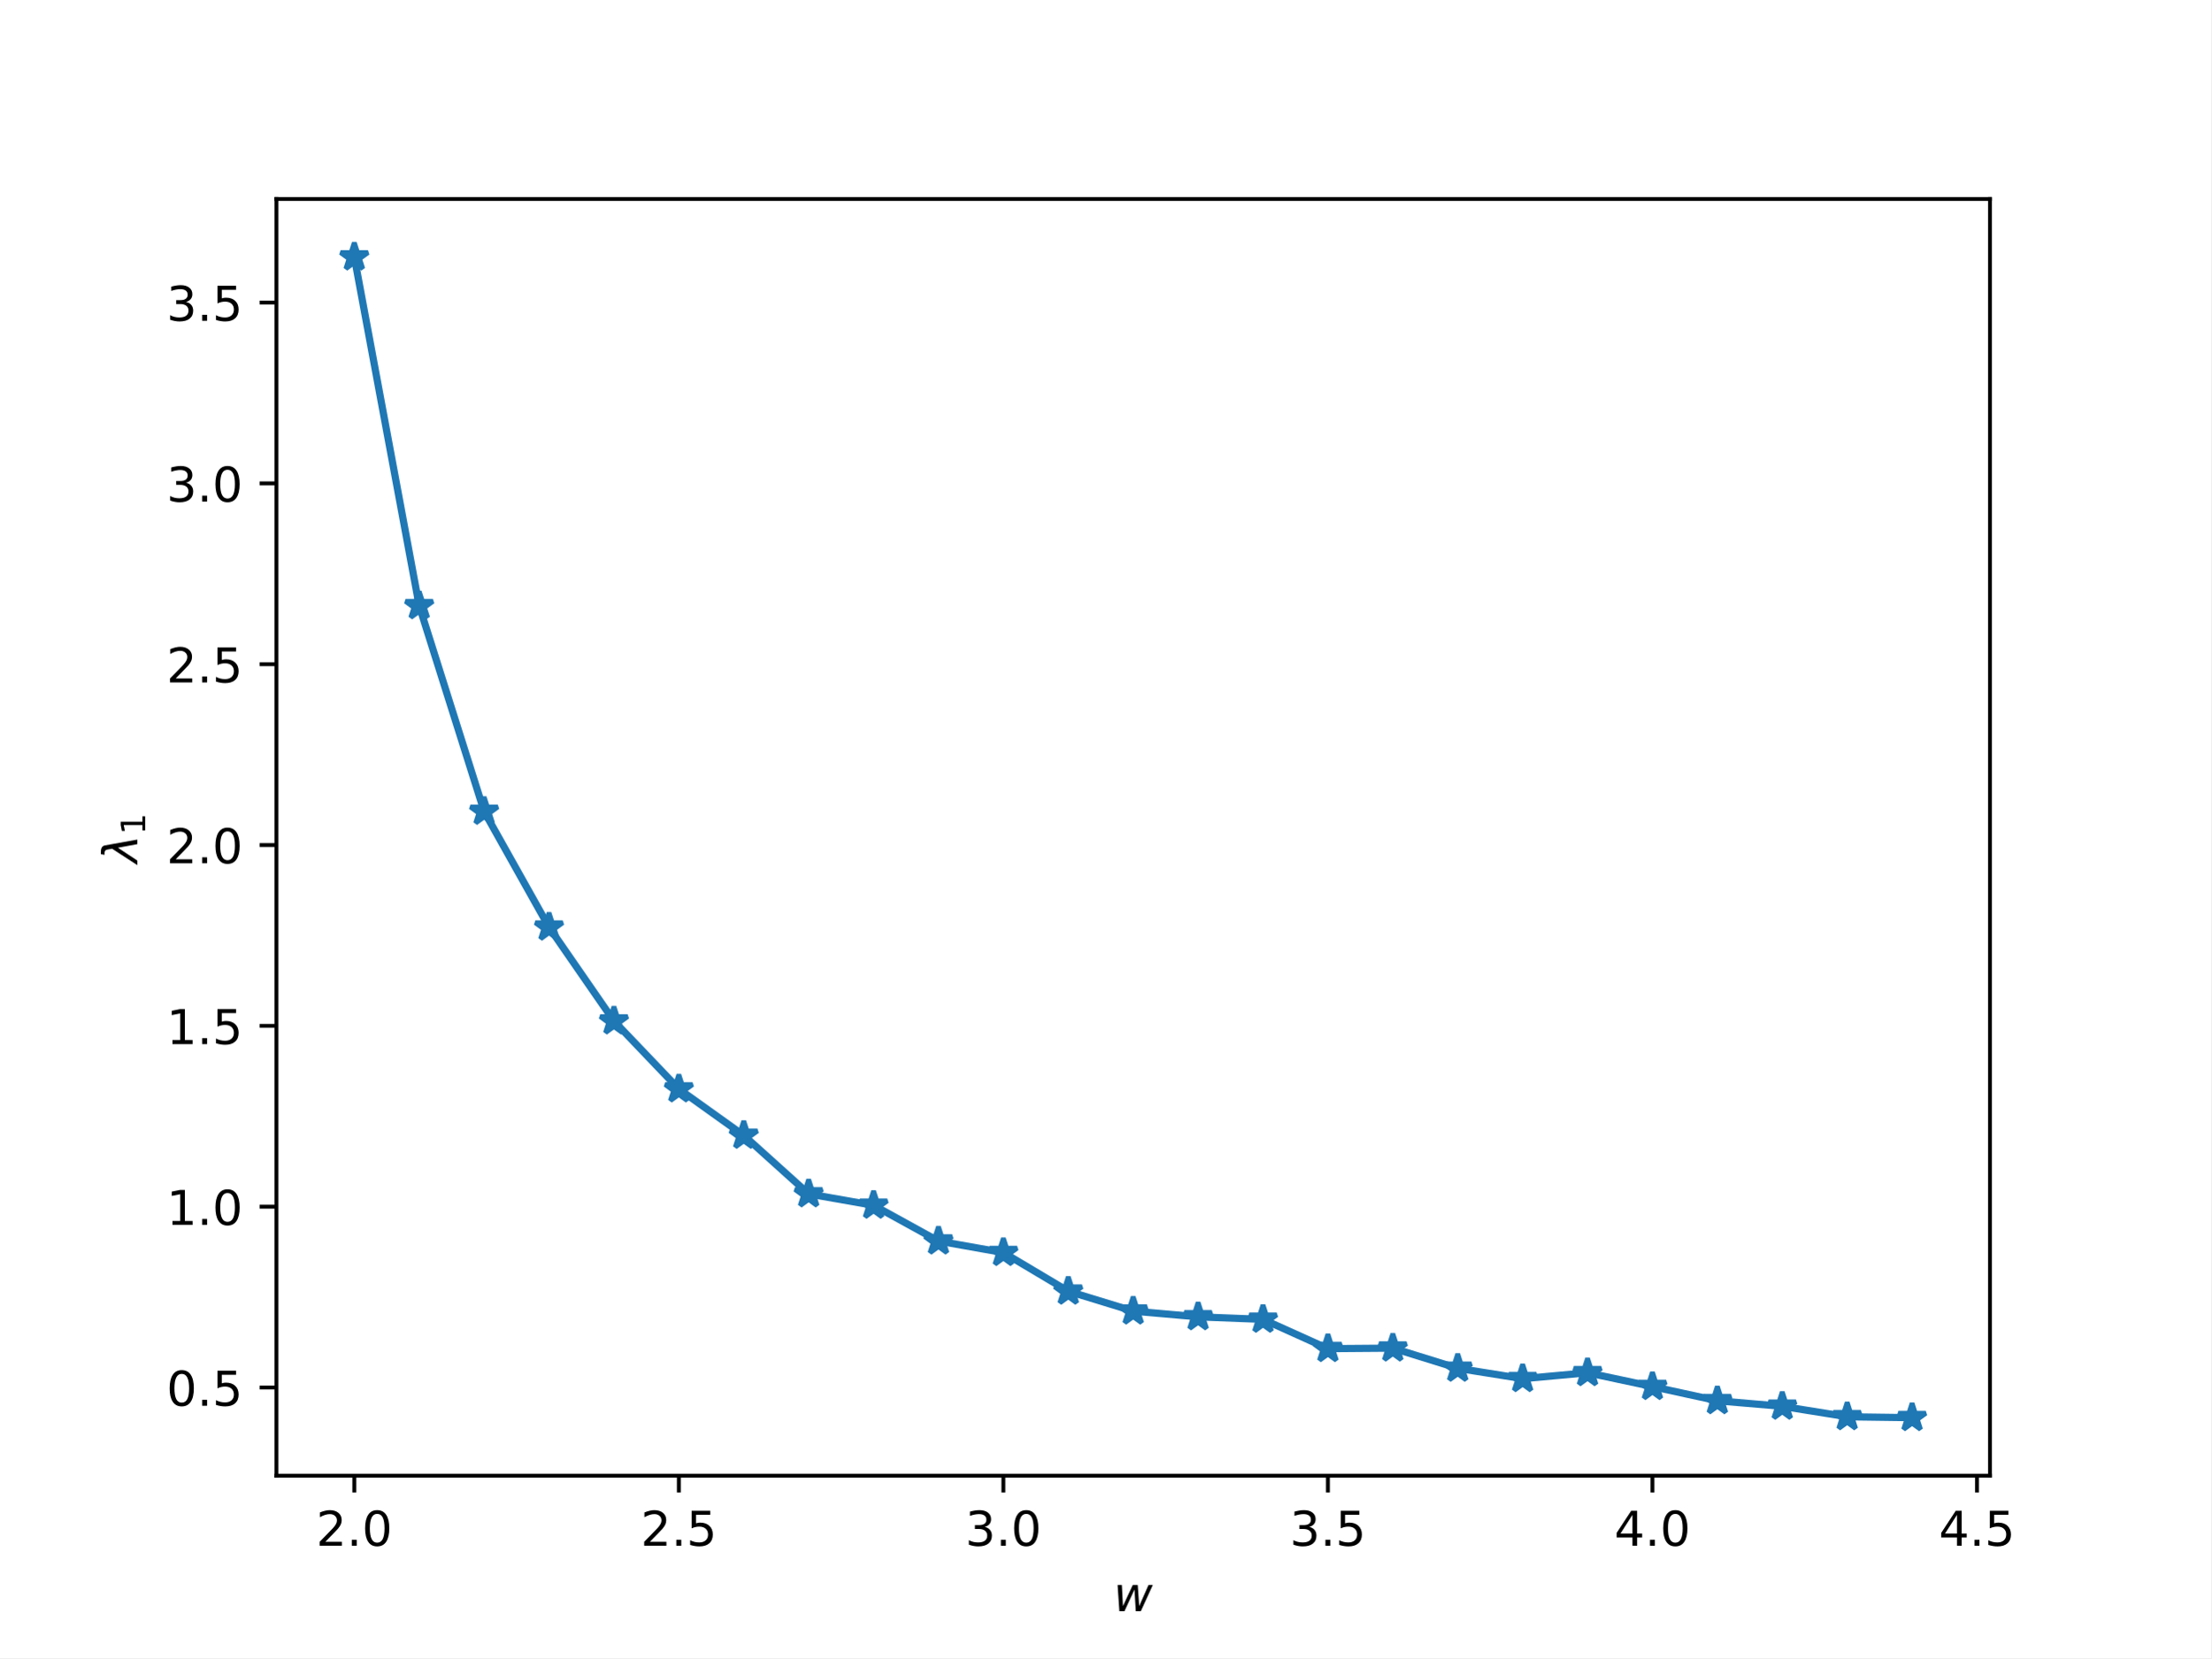
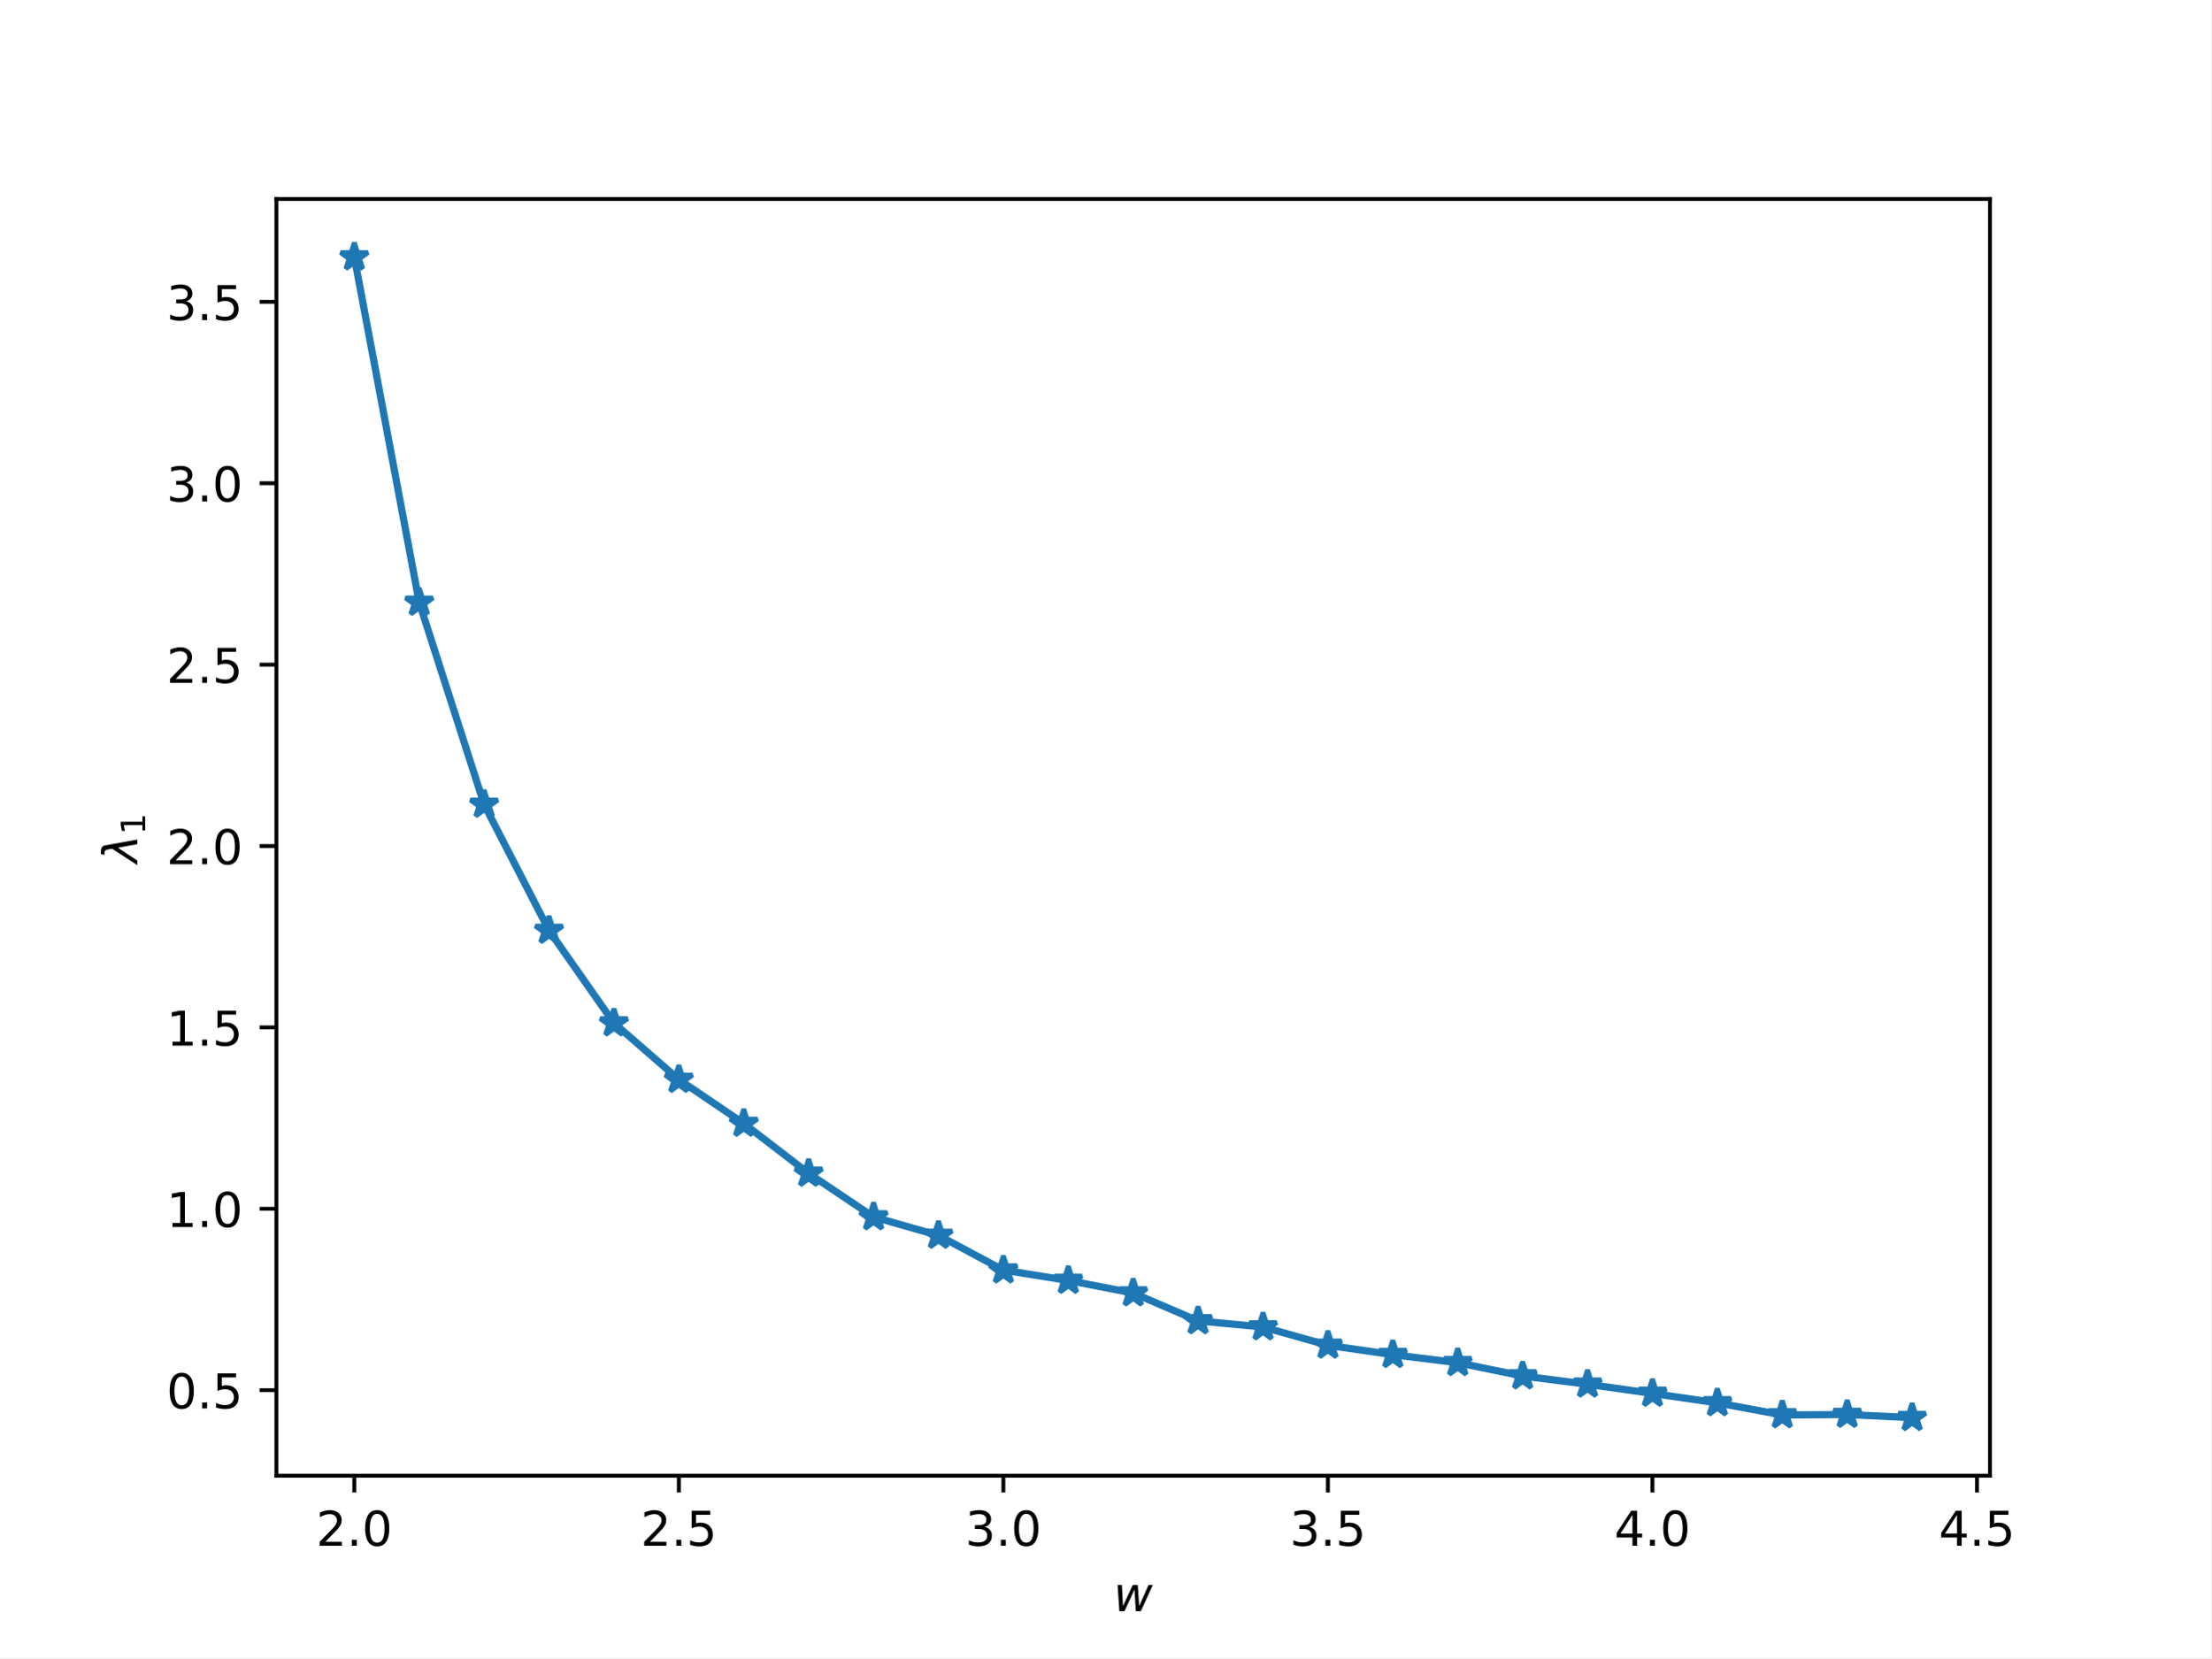
<svg xmlns="http://www.w3.org/2000/svg" xmlns:xlink="http://www.w3.org/1999/xlink" height="345.6pt" version="1.1" viewBox="0 0 460.8 345.6" width="460.8pt">
  <defs>
    <style type="text/css">
*{stroke-linecap:butt;stroke-linejoin:round;}
  </style>
  </defs>
  <g id="figure_1">
    <g id="patch_1">
      <path d="M 0 345.6  L 460.8 345.6  L 460.8 0  L 0 0  z " style="fill:#ffffff;" />
    </g>
    <g id="axes_1">
      <g id="patch_2">
        <path d="M 57.6 307.584  L 414.72 307.584  L 414.72 41.472  L 57.6 41.472  z " style="fill:#ffffff;" />
      </g>
      <g id="matplotlib.axis_1">
        <g id="xtick_1">
          <g id="line2d_1">
            <defs>
-               <path d="M 0 0  L 0 3.5  " id="mf307783873" style="stroke:#000000;stroke-width:0.8;" />
-             </defs>
-             <g>
-               <use style="stroke:#000000;stroke-width:0.8;" x="73.833" xlink:href="#mf307783873" y="307.584" />
+               <path d="M 0 0  L 0 3.5  " id="m5c3a3c59d6" style="stroke:#000000;stroke-width:0.8;" />
+             </defs>
+             <g>
+               <use style="stroke:#000000;stroke-width:0.8;" x="73.833" xlink:href="#m5c3a3c59d6" y="307.584" />
            </g>
          </g>
          <g id="text_1">
            <defs>
              <path d="M 19.188 8.297  L 53.609 8.297  L 53.609 0  L 7.328 0  L 7.328 8.297  Q 12.938 14.109 22.625 23.891  Q 32.328 33.688 34.812 36.531  Q 39.547 41.844 41.422 45.531  Q 43.312 49.219 43.312 52.781  Q 43.312 58.594 39.234 62.25  Q 35.156 65.922 28.609 65.922  Q 23.969 65.922 18.812 64.312  Q 13.672 62.703 7.812 59.422  L 7.812 69.391  Q 13.766 71.781 18.938 73  Q 24.125 74.219 28.422 74.219  Q 39.75 74.219 46.484 68.547  Q 53.219 62.891 53.219 53.422  Q 53.219 48.922 51.531 44.891  Q 49.859 40.875 45.406 35.406  Q 44.188 33.984 37.641 27.219  Q 31.109 20.453 19.188 8.297  z " id="DejaVuSans-32" />
              <path d="M 10.688 12.406  L 21 12.406  L 21 0  L 10.688 0  z " id="DejaVuSans-2e" />
              <path d="M 31.781 66.406  Q 24.172 66.406 20.328 58.906  Q 16.5 51.422 16.5 36.375  Q 16.5 21.391 20.328 13.891  Q 24.172 6.391 31.781 6.391  Q 39.453 6.391 43.281 13.891  Q 47.125 21.391 47.125 36.375  Q 47.125 51.422 43.281 58.906  Q 39.453 66.406 31.781 66.406  z M 31.781 74.219  Q 44.047 74.219 50.516 64.516  Q 56.984 54.828 56.984 36.375  Q 56.984 17.969 50.516 8.266  Q 44.047 -1.422 31.781 -1.422  Q 19.531 -1.422 13.062 8.266  Q 6.594 17.969 6.594 36.375  Q 6.594 54.828 13.062 64.516  Q 19.531 74.219 31.781 74.219  z " id="DejaVuSans-30" />
            </defs>
            <g transform="translate(65.88116 322.1824)scale(0.1 -0.1)">
              <use xlink:href="#DejaVuSans-32" />
              <use x="63.623" xlink:href="#DejaVuSans-2e" />
              <use x="95.41" xlink:href="#DejaVuSans-30" />
            </g>
          </g>
        </g>
        <g id="xtick_2">
          <g id="line2d_2">
            <g>
-               <use style="stroke:#000000;stroke-width:0.8;" x="141.469" xlink:href="#mf307783873" y="307.584" />
+               <use style="stroke:#000000;stroke-width:0.8;" x="141.469" xlink:href="#m5c3a3c59d6" y="307.584" />
            </g>
          </g>
          <g id="text_2">
            <defs>
              <path d="M 10.797 72.906  L 49.516 72.906  L 49.516 64.594  L 19.828 64.594  L 19.828 46.734  Q 21.969 47.469 24.109 47.828  Q 26.266 48.188 28.422 48.188  Q 40.625 48.188 47.75 41.5  Q 54.891 34.812 54.891 23.391  Q 54.891 11.625 47.562 5.094  Q 40.234 -1.422 26.906 -1.422  Q 22.312 -1.422 17.547 -0.641  Q 12.797 0.141 7.719 1.703  L 7.719 11.625  Q 12.109 9.234 16.797 8.062  Q 21.484 6.891 26.703 6.891  Q 35.156 6.891 40.078 11.328  Q 45.016 15.766 45.016 23.391  Q 45.016 31 40.078 35.438  Q 35.156 39.891 26.703 39.891  Q 22.75 39.891 18.812 39.016  Q 14.891 38.141 10.797 36.281  z " id="DejaVuSans-35" />
            </defs>
            <g transform="translate(133.5175 322.1824)scale(0.1 -0.1)">
              <use xlink:href="#DejaVuSans-32" />
              <use x="63.623" xlink:href="#DejaVuSans-2e" />
              <use x="95.41" xlink:href="#DejaVuSans-35" />
            </g>
          </g>
        </g>
        <g id="xtick_3">
          <g id="line2d_3">
            <g>
-               <use style="stroke:#000000;stroke-width:0.8;" x="209.105" xlink:href="#mf307783873" y="307.584" />
+               <use style="stroke:#000000;stroke-width:0.8;" x="209.105" xlink:href="#m5c3a3c59d6" y="307.584" />
            </g>
          </g>
          <g id="text_3">
            <defs>
              <path d="M 40.578 39.312  Q 47.656 37.797 51.625 33  Q 55.609 28.219 55.609 21.188  Q 55.609 10.406 48.188 4.484  Q 40.766 -1.422 27.094 -1.422  Q 22.516 -1.422 17.656 -0.516  Q 12.797 0.391 7.625 2.203  L 7.625 11.719  Q 11.719 9.328 16.594 8.109  Q 21.484 6.891 26.812 6.891  Q 36.078 6.891 40.938 10.547  Q 45.797 14.203 45.797 21.188  Q 45.797 27.641 41.281 31.266  Q 36.766 34.906 28.719 34.906  L 20.219 34.906  L 20.219 43.016  L 29.109 43.016  Q 36.375 43.016 40.234 45.922  Q 44.094 48.828 44.094 54.297  Q 44.094 59.906 40.109 62.906  Q 36.141 65.922 28.719 65.922  Q 24.656 65.922 20.016 65.031  Q 15.375 64.156 9.812 62.312  L 9.812 71.094  Q 15.438 72.656 20.344 73.438  Q 25.25 74.219 29.594 74.219  Q 40.828 74.219 47.359 69.109  Q 53.906 64.016 53.906 55.328  Q 53.906 49.266 50.438 45.094  Q 46.969 40.922 40.578 39.312  z " id="DejaVuSans-33" />
            </defs>
            <g transform="translate(201.1539 322.1824)scale(0.1 -0.1)">
              <use xlink:href="#DejaVuSans-33" />
              <use x="63.623" xlink:href="#DejaVuSans-2e" />
              <use x="95.41" xlink:href="#DejaVuSans-30" />
            </g>
          </g>
        </g>
        <g id="xtick_4">
          <g id="line2d_4">
            <g>
-               <use style="stroke:#000000;stroke-width:0.8;" x="276.742" xlink:href="#mf307783873" y="307.584" />
+               <use style="stroke:#000000;stroke-width:0.8;" x="276.742" xlink:href="#m5c3a3c59d6" y="307.584" />
            </g>
          </g>
          <g id="text_4">
            <g transform="translate(268.7903 322.1824)scale(0.1 -0.1)">
              <use xlink:href="#DejaVuSans-33" />
              <use x="63.623" xlink:href="#DejaVuSans-2e" />
              <use x="95.41" xlink:href="#DejaVuSans-35" />
            </g>
          </g>
        </g>
        <g id="xtick_5">
          <g id="line2d_5">
            <g>
-               <use style="stroke:#000000;stroke-width:0.8;" x="344.378" xlink:href="#mf307783873" y="307.584" />
+               <use style="stroke:#000000;stroke-width:0.8;" x="344.378" xlink:href="#m5c3a3c59d6" y="307.584" />
            </g>
          </g>
          <g id="text_5">
            <defs>
              <path d="M 37.797 64.312  L 12.891 25.391  L 37.797 25.391  z M 35.203 72.906  L 47.609 72.906  L 47.609 25.391  L 58.016 25.391  L 58.016 17.188  L 47.609 17.188  L 47.609 0  L 37.797 0  L 37.797 17.188  L 4.891 17.188  L 4.891 26.703  z " id="DejaVuSans-34" />
            </defs>
            <g transform="translate(336.4266 322.1824)scale(0.1 -0.1)">
              <use xlink:href="#DejaVuSans-34" />
              <use x="63.623" xlink:href="#DejaVuSans-2e" />
              <use x="95.41" xlink:href="#DejaVuSans-30" />
            </g>
          </g>
        </g>
        <g id="xtick_6">
          <g id="line2d_6">
            <g>
-               <use style="stroke:#000000;stroke-width:0.8;" x="412.015" xlink:href="#mf307783873" y="307.584" />
+               <use style="stroke:#000000;stroke-width:0.8;" x="412.015" xlink:href="#m5c3a3c59d6" y="307.584" />
            </g>
          </g>
          <g id="text_6">
            <g transform="translate(404.063 322.1824)scale(0.1 -0.1)">
              <use xlink:href="#DejaVuSans-34" />
              <use x="63.623" xlink:href="#DejaVuSans-2e" />
              <use x="95.41" xlink:href="#DejaVuSans-35" />
            </g>
          </g>
        </g>
        <g id="text_7">
          <defs>
            <path d="M 8.5 54.688  L 17.391 54.688  L 19.672 10.688  L 40.094 54.688  L 50.484 54.688  L 53.516 10.688  L 72.906 54.688  L 81.891 54.688  L 56.891 0  L 46.391 0  L 43.703 45.312  L 22.797 0  L 12.203 0  z " id="DejaVuSans-Oblique-77" />
          </defs>
          <g transform="translate(232.06 335.8606)scale(0.1 -0.1)">
            <use transform="translate(0 0.3125)" xlink:href="#DejaVuSans-Oblique-77" />
          </g>
        </g>
      </g>
      <g id="matplotlib.axis_2">
        <g id="ytick_1">
          <g id="line2d_7">
            <defs>
-               <path d="M 0 0  L -3.5 0  " id="m4e4580785d" style="stroke:#000000;stroke-width:0.8;" />
-             </defs>
-             <g>
-               <use style="stroke:#000000;stroke-width:0.8;" x="57.6" xlink:href="#m4e4580785d" y="289.202" />
+               <path d="M 0 0  L -3.5 0  " id="m9016b0e942" style="stroke:#000000;stroke-width:0.8;" />
+             </defs>
+             <g>
+               <use style="stroke:#000000;stroke-width:0.8;" x="57.6" xlink:href="#m9016b0e942" y="289.755" />
            </g>
          </g>
          <g id="text_8">
-             <g transform="translate(34.69687 293.001)scale(0.1 -0.1)">
+             <g transform="translate(34.69687 293.5545)scale(0.1 -0.1)">
              <use xlink:href="#DejaVuSans-30" />
              <use x="63.623" xlink:href="#DejaVuSans-2e" />
              <use x="95.41" xlink:href="#DejaVuSans-35" />
            </g>
          </g>
        </g>
        <g id="ytick_2">
          <g id="line2d_8">
            <g>
-               <use style="stroke:#000000;stroke-width:0.8;" x="57.6" xlink:href="#m4e4580785d" y="251.511" />
+               <use style="stroke:#000000;stroke-width:0.8;" x="57.6" xlink:href="#m9016b0e942" y="251.948" />
            </g>
          </g>
          <g id="text_9">
            <defs>
              <path d="M 12.406 8.297  L 28.516 8.297  L 28.516 63.922  L 10.984 60.406  L 10.984 69.391  L 28.422 72.906  L 38.281 72.906  L 38.281 8.297  L 54.391 8.297  L 54.391 0  L 12.406 0  z " id="DejaVuSans-31" />
            </defs>
-             <g transform="translate(34.69687 255.3099)scale(0.1 -0.1)">
+             <g transform="translate(34.69687 255.7474)scale(0.1 -0.1)">
              <use xlink:href="#DejaVuSans-31" />
              <use x="63.623" xlink:href="#DejaVuSans-2e" />
              <use x="95.41" xlink:href="#DejaVuSans-30" />
            </g>
          </g>
        </g>
        <g id="ytick_3">
          <g id="line2d_9">
            <g>
-               <use style="stroke:#000000;stroke-width:0.8;" x="57.6" xlink:href="#m4e4580785d" y="213.82" />
+               <use style="stroke:#000000;stroke-width:0.8;" x="57.6" xlink:href="#m9016b0e942" y="214.141" />
            </g>
          </g>
          <g id="text_10">
-             <g transform="translate(34.69687 217.6188)scale(0.1 -0.1)">
+             <g transform="translate(34.69687 217.9404)scale(0.1 -0.1)">
              <use xlink:href="#DejaVuSans-31" />
              <use x="63.623" xlink:href="#DejaVuSans-2e" />
              <use x="95.41" xlink:href="#DejaVuSans-35" />
            </g>
          </g>
        </g>
        <g id="ytick_4">
          <g id="line2d_10">
            <g>
-               <use style="stroke:#000000;stroke-width:0.8;" x="57.6" xlink:href="#m4e4580785d" y="176.129" />
+               <use style="stroke:#000000;stroke-width:0.8;" x="57.6" xlink:href="#m9016b0e942" y="176.334" />
            </g>
          </g>
          <g id="text_11">
-             <g transform="translate(34.69687 179.9278)scale(0.1 -0.1)">
+             <g transform="translate(34.69687 180.1333)scale(0.1 -0.1)">
              <use xlink:href="#DejaVuSans-32" />
              <use x="63.623" xlink:href="#DejaVuSans-2e" />
              <use x="95.41" xlink:href="#DejaVuSans-30" />
            </g>
          </g>
        </g>
        <g id="ytick_5">
          <g id="line2d_11">
            <g>
-               <use style="stroke:#000000;stroke-width:0.8;" x="57.6" xlink:href="#m4e4580785d" y="138.437" />
+               <use style="stroke:#000000;stroke-width:0.8;" x="57.6" xlink:href="#m9016b0e942" y="138.527" />
            </g>
          </g>
          <g id="text_12">
-             <g transform="translate(34.69687 142.2367)scale(0.1 -0.1)">
+             <g transform="translate(34.69687 142.3263)scale(0.1 -0.1)">
              <use xlink:href="#DejaVuSans-32" />
              <use x="63.623" xlink:href="#DejaVuSans-2e" />
              <use x="95.41" xlink:href="#DejaVuSans-35" />
            </g>
          </g>
        </g>
        <g id="ytick_6">
          <g id="line2d_12">
            <g>
-               <use style="stroke:#000000;stroke-width:0.8;" x="57.6" xlink:href="#m4e4580785d" y="100.746" />
+               <use style="stroke:#000000;stroke-width:0.8;" x="57.6" xlink:href="#m9016b0e942" y="100.72" />
            </g>
          </g>
          <g id="text_13">
-             <g transform="translate(34.69687 104.5456)scale(0.1 -0.1)">
+             <g transform="translate(34.69687 104.5192)scale(0.1 -0.1)">
              <use xlink:href="#DejaVuSans-33" />
              <use x="63.623" xlink:href="#DejaVuSans-2e" />
              <use x="95.41" xlink:href="#DejaVuSans-30" />
            </g>
          </g>
        </g>
        <g id="ytick_7">
          <g id="line2d_13">
            <g>
-               <use style="stroke:#000000;stroke-width:0.8;" x="57.6" xlink:href="#m4e4580785d" y="63.055" />
+               <use style="stroke:#000000;stroke-width:0.8;" x="57.6" xlink:href="#m9016b0e942" y="62.913" />
            </g>
          </g>
          <g id="text_14">
-             <g transform="translate(34.69687 66.85452)scale(0.1 -0.1)">
+             <g transform="translate(34.69687 66.71218)scale(0.1 -0.1)">
              <use xlink:href="#DejaVuSans-33" />
              <use x="63.623" xlink:href="#DejaVuSans-2e" />
              <use x="95.41" xlink:href="#DejaVuSans-35" />
            </g>
          </g>
        </g>
        <g id="text_15">
          <defs>
            <path d="M 36.719 67.438  L 48.828 0  L 39.312 0  L 31.844 40.438  L 5.125 0  L -4.391 0  L 29.734 52.438  L 28.031 62.109  Q 26.953 68.266 21.734 68.266  L 17.047 68.266  L 18.5 75.984  L 24.219 75.875  Q 35.203 75.734 36.719 67.438  z " id="DejaVuSans-Oblique-3bb" />
          </defs>
          <g transform="translate(28.61719 179.878)rotate(-90)scale(0.1 -0.1)">
            <use transform="translate(0 0.015625)" xlink:href="#DejaVuSans-Oblique-3bb" />
            <use transform="translate(59.17969 -16.39062)scale(0.7)" xlink:href="#DejaVuSans-31" />
          </g>
        </g>
      </g>
      <g id="line2d_14">
-         <path clip-path="url(#p3a099b137d)" d="M 73.833 53.568  L 87.36 126.264  L 100.887 169.12  L 114.415 193.255  L 127.942 212.813  L 141.469 226.981  L 154.996 236.654  L 168.524 248.852  L 182.051 251.231  L 195.578 258.681  L 209.105 261.082  L 222.633 269.135  L 236.16 273.282  L 249.687 274.474  L 263.215 274.998  L 276.742 281.102  L 290.269 280.995  L 303.796 285.2  L 317.324 287.364  L 330.851 286.124  L 344.378 289.012  L 357.905 291.967  L 371.433 293.125  L 384.96 295.303  L 398.487 295.488  " style="fill:none;stroke:#1f77b4;stroke-linecap:square;stroke-width:1.5;" />
+         <path clip-path="url(#p34c43b6716)" d="M 73.833 53.568  L 87.36 125.559  L 100.887 167.671  L 114.415 193.939  L 127.942 213.239  L 141.469 225.009  L 154.996 234.168  L 168.524 244.572  L 182.051 253.656  L 195.578 257.505  L 209.105 264.736  L 222.633 266.893  L 236.16 269.514  L 249.687 275.322  L 263.215 276.59  L 276.742 280.41  L 290.269 282.359  L 303.796 284.037  L 317.324 286.808  L 330.851 288.528  L 344.378 290.44  L 357.905 292.409  L 371.433 294.923  L 384.96 294.835  L 398.487 295.488  " style="fill:none;stroke:#1f77b4;stroke-linecap:square;stroke-width:1.5;" />
        <defs>
-           <path d="M 0 -3  L -0.674 -0.927  L -2.853 -0.927  L -1.09 0.354  L -1.763 2.427  L -0 1.146  L 1.763 2.427  L 1.09 0.354  L 2.853 -0.927  L 0.674 -0.927  z " id="m4edeab8c73" style="stroke:#1f77b4;stroke-linejoin:bevel;" />
+           <path d="M 0 -3  L -0.674 -0.927  L -2.853 -0.927  L -1.09 0.354  L -1.763 2.427  L -0 1.146  L 1.763 2.427  L 1.09 0.354  L 2.853 -0.927  L 0.674 -0.927  z " id="m564cdfd76d" style="stroke:#1f77b4;stroke-linejoin:bevel;" />
        </defs>
-         <g clip-path="url(#p3a099b137d)">
-           <use style="fill:#1f77b4;stroke:#1f77b4;stroke-linejoin:bevel;" x="73.833" xlink:href="#m4edeab8c73" y="53.568" />
-           <use style="fill:#1f77b4;stroke:#1f77b4;stroke-linejoin:bevel;" x="87.36" xlink:href="#m4edeab8c73" y="126.264" />
-           <use style="fill:#1f77b4;stroke:#1f77b4;stroke-linejoin:bevel;" x="100.887" xlink:href="#m4edeab8c73" y="169.12" />
-           <use style="fill:#1f77b4;stroke:#1f77b4;stroke-linejoin:bevel;" x="114.415" xlink:href="#m4edeab8c73" y="193.255" />
-           <use style="fill:#1f77b4;stroke:#1f77b4;stroke-linejoin:bevel;" x="127.942" xlink:href="#m4edeab8c73" y="212.813" />
-           <use style="fill:#1f77b4;stroke:#1f77b4;stroke-linejoin:bevel;" x="141.469" xlink:href="#m4edeab8c73" y="226.981" />
-           <use style="fill:#1f77b4;stroke:#1f77b4;stroke-linejoin:bevel;" x="154.996" xlink:href="#m4edeab8c73" y="236.654" />
-           <use style="fill:#1f77b4;stroke:#1f77b4;stroke-linejoin:bevel;" x="168.524" xlink:href="#m4edeab8c73" y="248.852" />
-           <use style="fill:#1f77b4;stroke:#1f77b4;stroke-linejoin:bevel;" x="182.051" xlink:href="#m4edeab8c73" y="251.231" />
-           <use style="fill:#1f77b4;stroke:#1f77b4;stroke-linejoin:bevel;" x="195.578" xlink:href="#m4edeab8c73" y="258.681" />
-           <use style="fill:#1f77b4;stroke:#1f77b4;stroke-linejoin:bevel;" x="209.105" xlink:href="#m4edeab8c73" y="261.082" />
-           <use style="fill:#1f77b4;stroke:#1f77b4;stroke-linejoin:bevel;" x="222.633" xlink:href="#m4edeab8c73" y="269.135" />
-           <use style="fill:#1f77b4;stroke:#1f77b4;stroke-linejoin:bevel;" x="236.16" xlink:href="#m4edeab8c73" y="273.282" />
-           <use style="fill:#1f77b4;stroke:#1f77b4;stroke-linejoin:bevel;" x="249.687" xlink:href="#m4edeab8c73" y="274.474" />
-           <use style="fill:#1f77b4;stroke:#1f77b4;stroke-linejoin:bevel;" x="263.215" xlink:href="#m4edeab8c73" y="274.998" />
-           <use style="fill:#1f77b4;stroke:#1f77b4;stroke-linejoin:bevel;" x="276.742" xlink:href="#m4edeab8c73" y="281.102" />
-           <use style="fill:#1f77b4;stroke:#1f77b4;stroke-linejoin:bevel;" x="290.269" xlink:href="#m4edeab8c73" y="280.995" />
-           <use style="fill:#1f77b4;stroke:#1f77b4;stroke-linejoin:bevel;" x="303.796" xlink:href="#m4edeab8c73" y="285.2" />
-           <use style="fill:#1f77b4;stroke:#1f77b4;stroke-linejoin:bevel;" x="317.324" xlink:href="#m4edeab8c73" y="287.364" />
-           <use style="fill:#1f77b4;stroke:#1f77b4;stroke-linejoin:bevel;" x="330.851" xlink:href="#m4edeab8c73" y="286.124" />
-           <use style="fill:#1f77b4;stroke:#1f77b4;stroke-linejoin:bevel;" x="344.378" xlink:href="#m4edeab8c73" y="289.012" />
-           <use style="fill:#1f77b4;stroke:#1f77b4;stroke-linejoin:bevel;" x="357.905" xlink:href="#m4edeab8c73" y="291.967" />
-           <use style="fill:#1f77b4;stroke:#1f77b4;stroke-linejoin:bevel;" x="371.433" xlink:href="#m4edeab8c73" y="293.125" />
-           <use style="fill:#1f77b4;stroke:#1f77b4;stroke-linejoin:bevel;" x="384.96" xlink:href="#m4edeab8c73" y="295.303" />
-           <use style="fill:#1f77b4;stroke:#1f77b4;stroke-linejoin:bevel;" x="398.487" xlink:href="#m4edeab8c73" y="295.488" />
+         <g clip-path="url(#p34c43b6716)">
+           <use style="fill:#1f77b4;stroke:#1f77b4;stroke-linejoin:bevel;" x="73.833" xlink:href="#m564cdfd76d" y="53.568" />
+           <use style="fill:#1f77b4;stroke:#1f77b4;stroke-linejoin:bevel;" x="87.36" xlink:href="#m564cdfd76d" y="125.559" />
+           <use style="fill:#1f77b4;stroke:#1f77b4;stroke-linejoin:bevel;" x="100.887" xlink:href="#m564cdfd76d" y="167.671" />
+           <use style="fill:#1f77b4;stroke:#1f77b4;stroke-linejoin:bevel;" x="114.415" xlink:href="#m564cdfd76d" y="193.939" />
+           <use style="fill:#1f77b4;stroke:#1f77b4;stroke-linejoin:bevel;" x="127.942" xlink:href="#m564cdfd76d" y="213.239" />
+           <use style="fill:#1f77b4;stroke:#1f77b4;stroke-linejoin:bevel;" x="141.469" xlink:href="#m564cdfd76d" y="225.009" />
+           <use style="fill:#1f77b4;stroke:#1f77b4;stroke-linejoin:bevel;" x="154.996" xlink:href="#m564cdfd76d" y="234.168" />
+           <use style="fill:#1f77b4;stroke:#1f77b4;stroke-linejoin:bevel;" x="168.524" xlink:href="#m564cdfd76d" y="244.572" />
+           <use style="fill:#1f77b4;stroke:#1f77b4;stroke-linejoin:bevel;" x="182.051" xlink:href="#m564cdfd76d" y="253.656" />
+           <use style="fill:#1f77b4;stroke:#1f77b4;stroke-linejoin:bevel;" x="195.578" xlink:href="#m564cdfd76d" y="257.505" />
+           <use style="fill:#1f77b4;stroke:#1f77b4;stroke-linejoin:bevel;" x="209.105" xlink:href="#m564cdfd76d" y="264.736" />
+           <use style="fill:#1f77b4;stroke:#1f77b4;stroke-linejoin:bevel;" x="222.633" xlink:href="#m564cdfd76d" y="266.893" />
+           <use style="fill:#1f77b4;stroke:#1f77b4;stroke-linejoin:bevel;" x="236.16" xlink:href="#m564cdfd76d" y="269.514" />
+           <use style="fill:#1f77b4;stroke:#1f77b4;stroke-linejoin:bevel;" x="249.687" xlink:href="#m564cdfd76d" y="275.322" />
+           <use style="fill:#1f77b4;stroke:#1f77b4;stroke-linejoin:bevel;" x="263.215" xlink:href="#m564cdfd76d" y="276.59" />
+           <use style="fill:#1f77b4;stroke:#1f77b4;stroke-linejoin:bevel;" x="276.742" xlink:href="#m564cdfd76d" y="280.41" />
+           <use style="fill:#1f77b4;stroke:#1f77b4;stroke-linejoin:bevel;" x="290.269" xlink:href="#m564cdfd76d" y="282.359" />
+           <use style="fill:#1f77b4;stroke:#1f77b4;stroke-linejoin:bevel;" x="303.796" xlink:href="#m564cdfd76d" y="284.037" />
+           <use style="fill:#1f77b4;stroke:#1f77b4;stroke-linejoin:bevel;" x="317.324" xlink:href="#m564cdfd76d" y="286.808" />
+           <use style="fill:#1f77b4;stroke:#1f77b4;stroke-linejoin:bevel;" x="330.851" xlink:href="#m564cdfd76d" y="288.528" />
+           <use style="fill:#1f77b4;stroke:#1f77b4;stroke-linejoin:bevel;" x="344.378" xlink:href="#m564cdfd76d" y="290.44" />
+           <use style="fill:#1f77b4;stroke:#1f77b4;stroke-linejoin:bevel;" x="357.905" xlink:href="#m564cdfd76d" y="292.409" />
+           <use style="fill:#1f77b4;stroke:#1f77b4;stroke-linejoin:bevel;" x="371.433" xlink:href="#m564cdfd76d" y="294.923" />
+           <use style="fill:#1f77b4;stroke:#1f77b4;stroke-linejoin:bevel;" x="384.96" xlink:href="#m564cdfd76d" y="294.835" />
+           <use style="fill:#1f77b4;stroke:#1f77b4;stroke-linejoin:bevel;" x="398.487" xlink:href="#m564cdfd76d" y="295.488" />
        </g>
      </g>
      <g id="patch_3">
        <path d="M 57.6 307.584  L 57.6 41.472  " style="fill:none;stroke:#000000;stroke-linecap:square;stroke-linejoin:miter;stroke-width:0.8;" />
      </g>
      <g id="patch_4">
        <path d="M 414.72 307.584  L 414.72 41.472  " style="fill:none;stroke:#000000;stroke-linecap:square;stroke-linejoin:miter;stroke-width:0.8;" />
      </g>
      <g id="patch_5">
        <path d="M 57.6 307.584  L 414.72 307.584  " style="fill:none;stroke:#000000;stroke-linecap:square;stroke-linejoin:miter;stroke-width:0.8;" />
      </g>
      <g id="patch_6">
        <path d="M 57.6 41.472  L 414.72 41.472  " style="fill:none;stroke:#000000;stroke-linecap:square;stroke-linejoin:miter;stroke-width:0.8;" />
      </g>
    </g>
  </g>
  <defs>
-     <clipPath id="p3a099b137d">
+     <clipPath id="p34c43b6716">
      <rect height="266.112" width="357.12" x="57.6" y="41.472" />
    </clipPath>
  </defs>
</svg>
